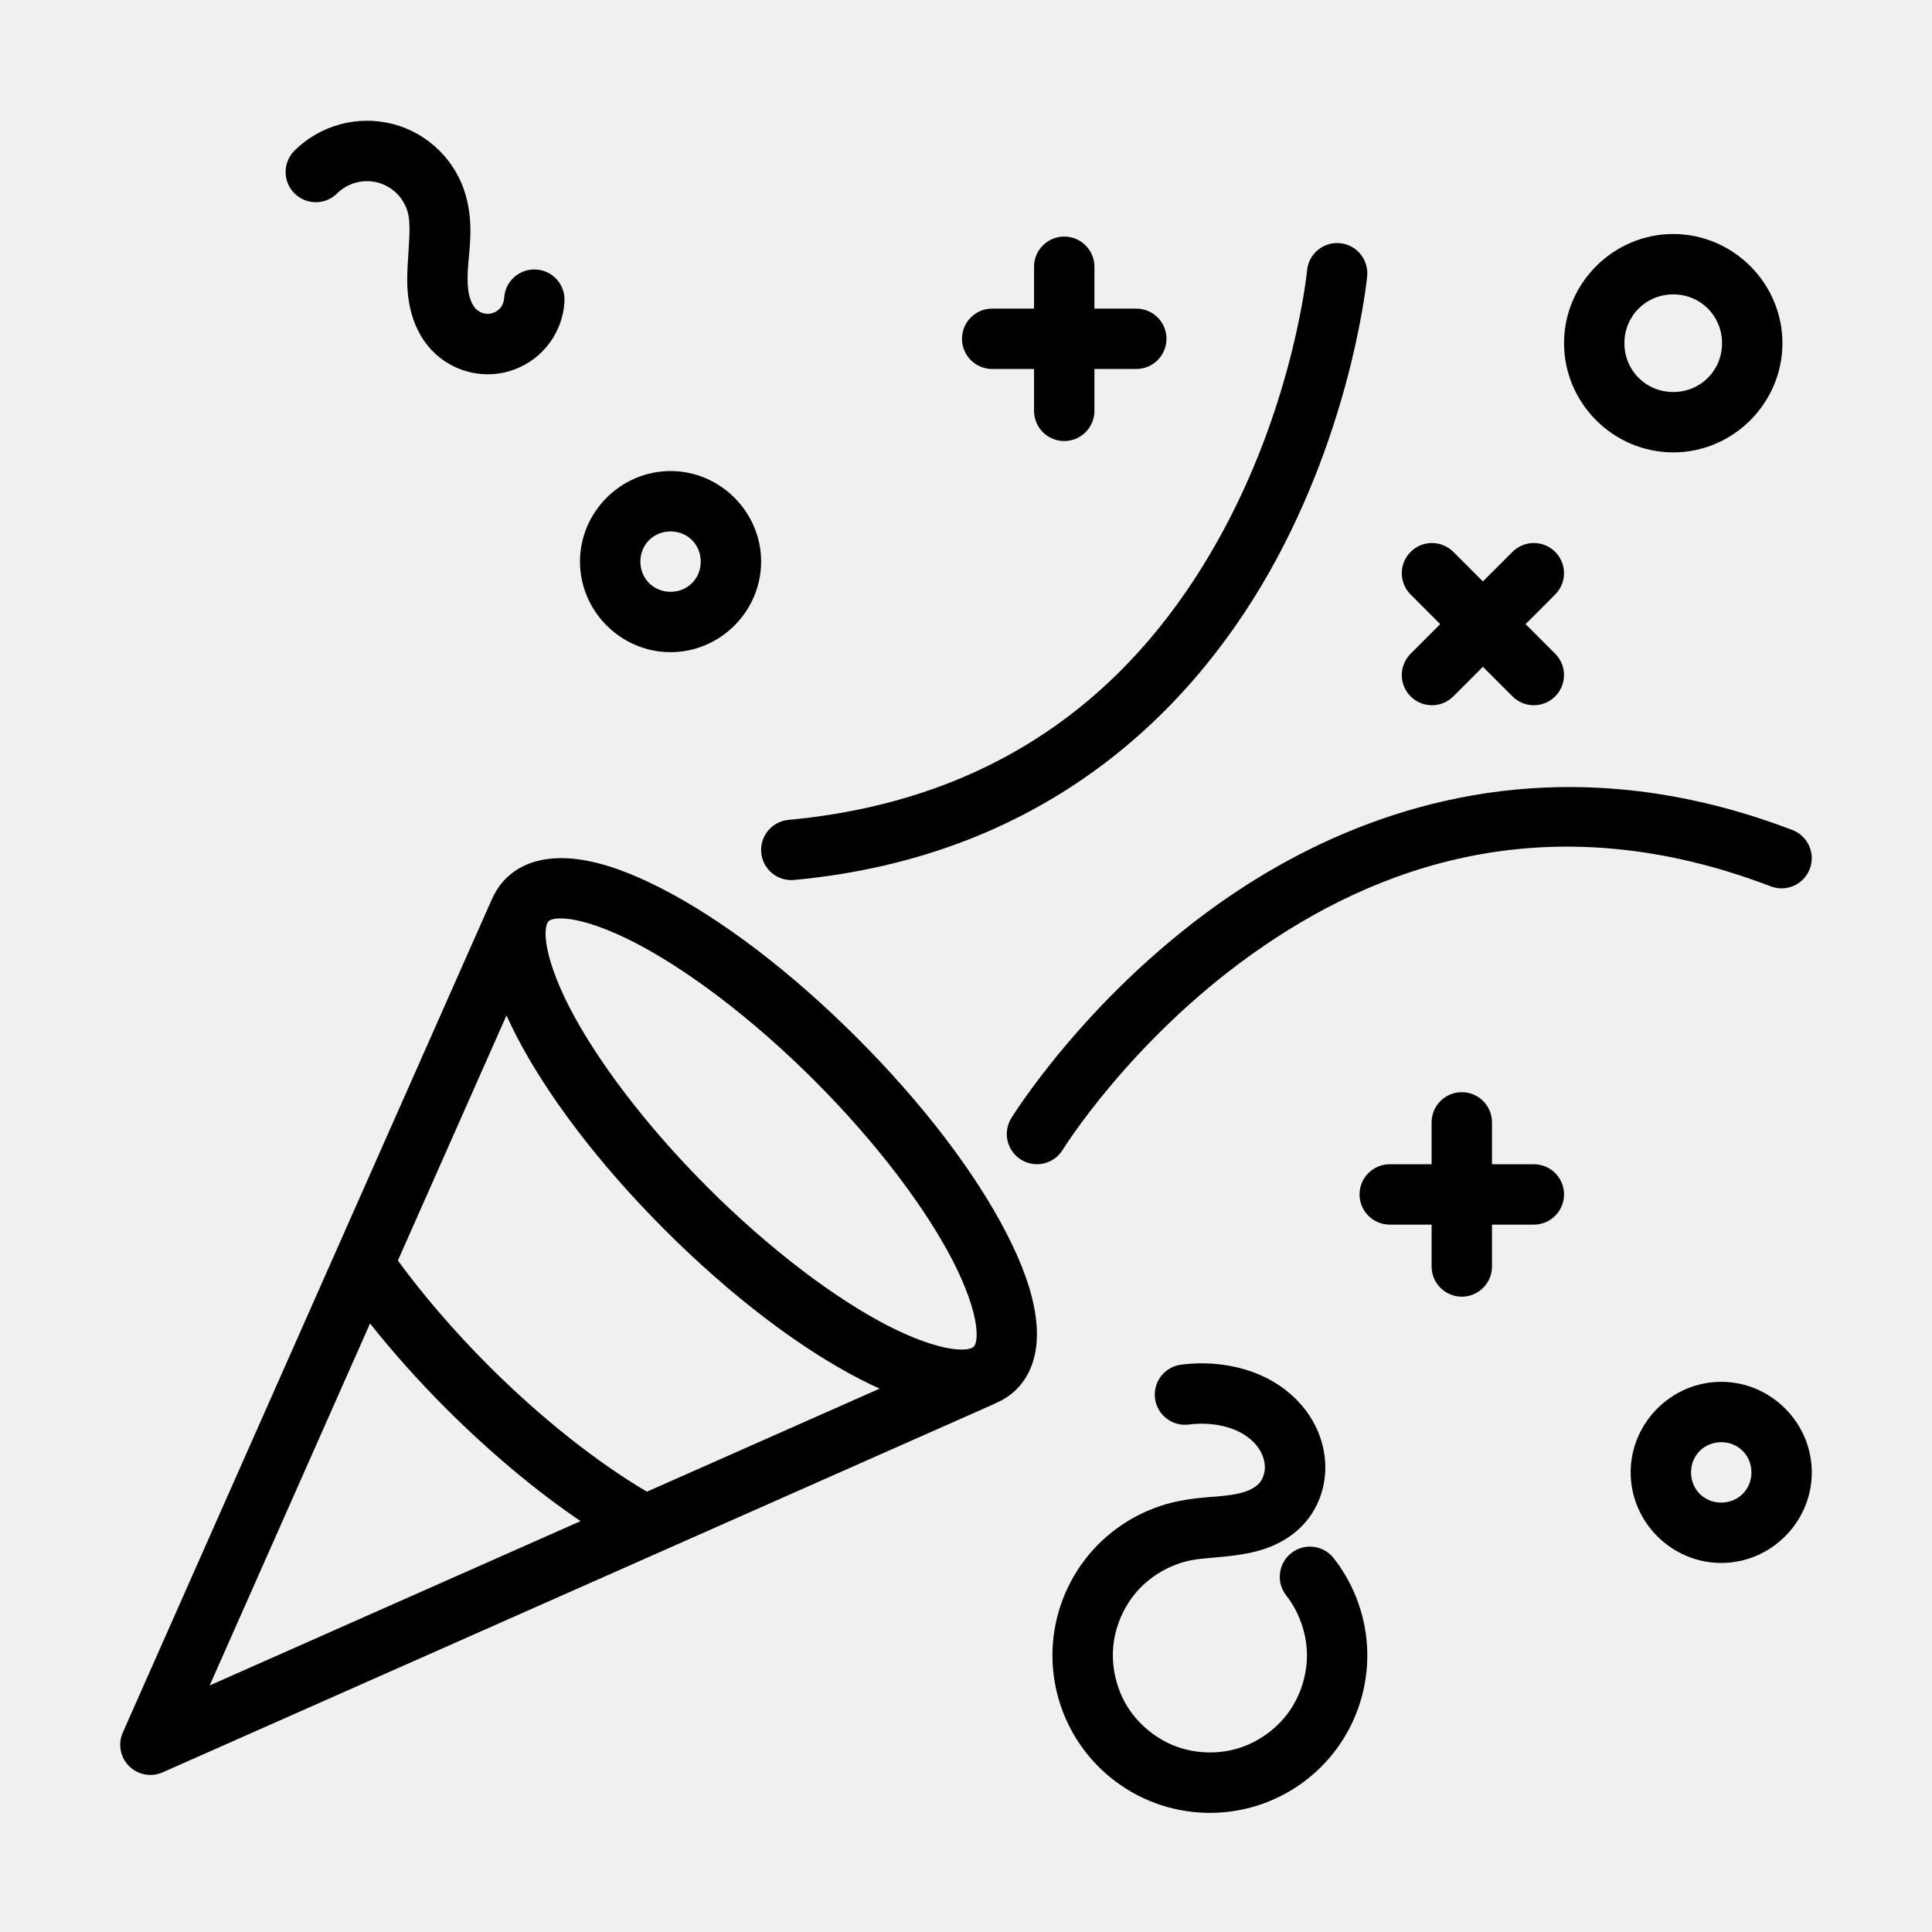
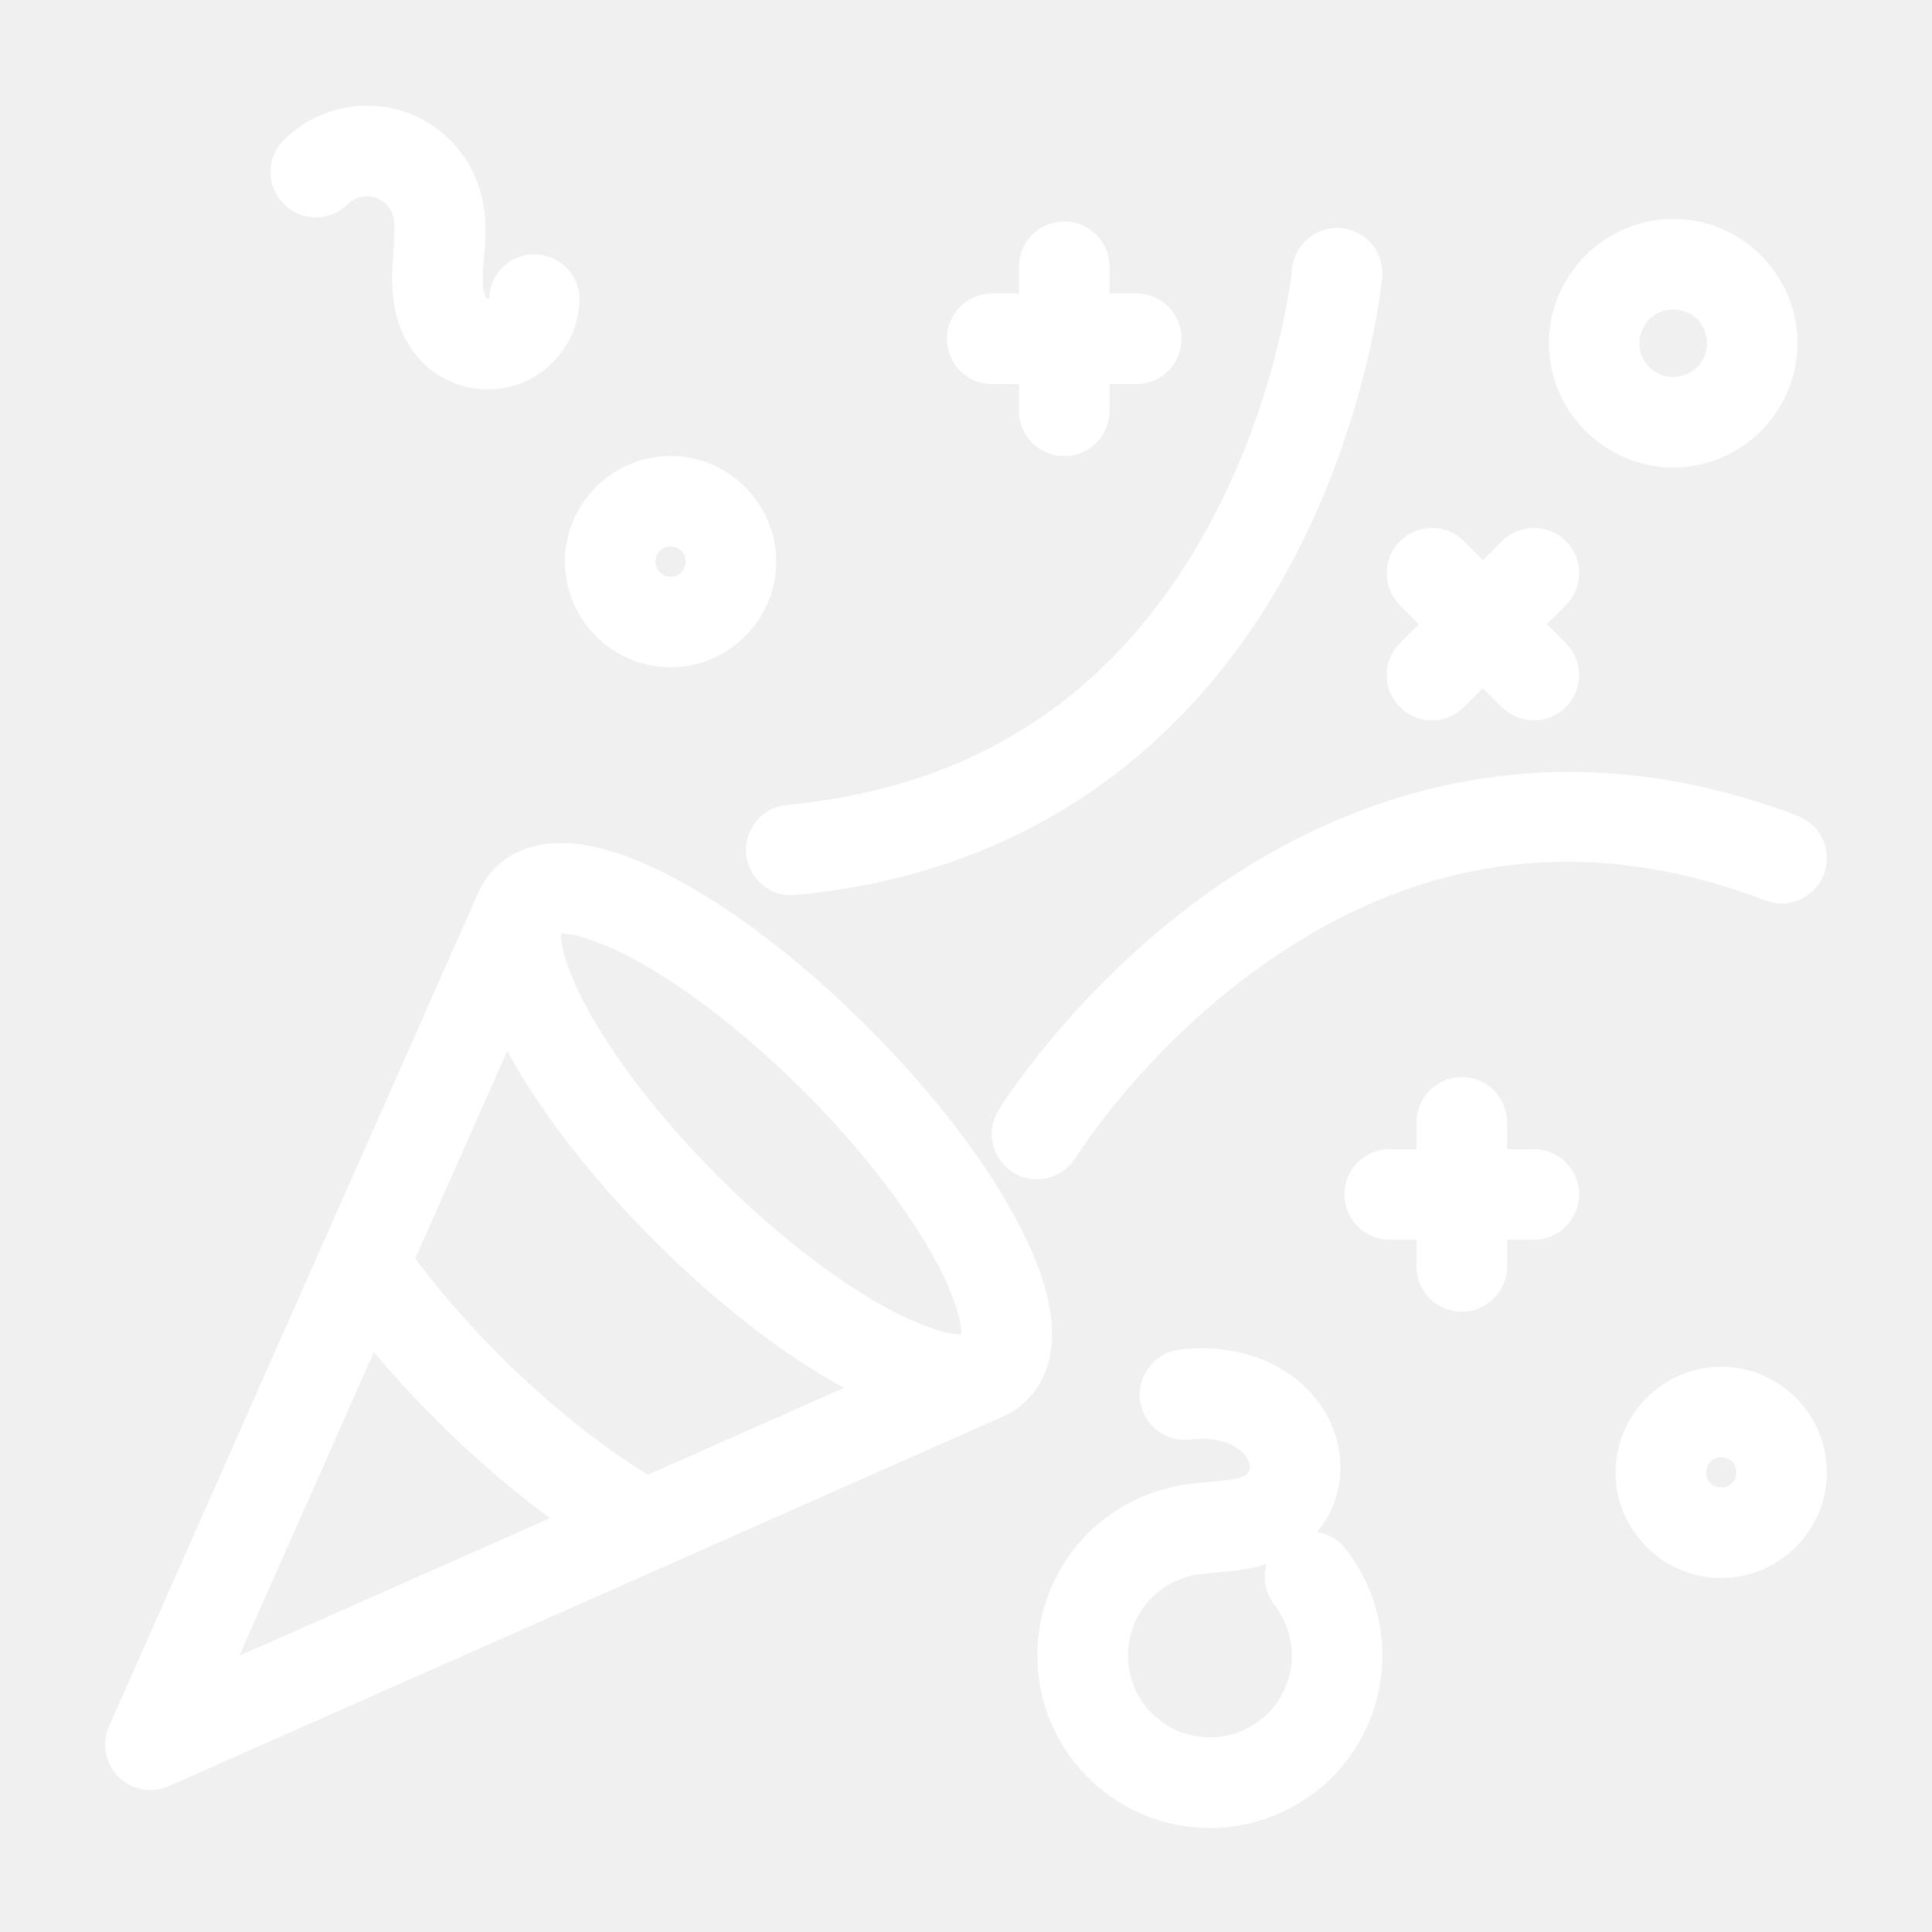
- <svg xmlns="http://www.w3.org/2000/svg" width="800px" height="800px" viewBox="0 0 64 64" id="svg5" version="1.1" xml:space="preserve">
-   <defs id="defs2" />
-   <g id="layer1" transform="translate(-288)">
-     <path d="m 306.52,28.428 c -0.651,0.012 -1.285,0.197 -1.766,0.678 -0.191,0.191 -0.332,0.409 -0.438,0.641 a 1,1 0 0 0 -0.01,0.014 l -12.238,27.631 a 1,1 0 0 0 1.318,1.32 l 27.555,-12.207 a 1,1 0 0 0 0.031,-0.018 c 0.253,-0.108 0.492,-0.256 0.699,-0.463 0.641,-0.641 0.757,-1.554 0.637,-2.416 -0.12,-0.862 -0.463,-1.779 -0.975,-2.77 -1.022,-1.982 -2.738,-4.253 -4.939,-6.455 -2.202,-2.202 -4.471,-3.915 -6.453,-4.938 -0.991,-0.511 -1.908,-0.856 -2.77,-0.977 -0.215,-0.03 -0.435,-0.045 -0.652,-0.041 z m 0.051,1.996 c 0.089,9.7e-5 0.195,0.007 0.324,0.025 0.515,0.072 1.269,0.33 2.129,0.773 1.72,0.887 3.877,2.495 5.957,4.574 2.08,2.08 3.689,4.239 4.576,5.959 0.444,0.86 0.7,1.612 0.771,2.127 0.072,0.515 -0.028,0.684 -0.07,0.727 -0.043,0.043 -0.212,0.144 -0.727,0.072 -0.515,-0.072 -1.269,-0.328 -2.129,-0.771 -1.72,-0.887 -3.879,-2.497 -5.959,-4.576 -2.08,-2.08 -3.687,-4.237 -4.574,-5.957 -0.444,-0.86 -0.7,-1.614 -0.771,-2.129 -0.052,-0.374 -0.014,-0.563 0.027,-0.656 l 0.01,-0.02 v -0.002 c 0.012,-0.022 0.024,-0.042 0.033,-0.051 0.032,-0.032 0.135,-0.096 0.402,-0.096 z m -1.793,3.213 c 0.098,0.216 0.201,0.433 0.316,0.656 1.022,1.982 2.734,4.253 4.936,6.455 2.202,2.202 4.475,3.915 6.457,4.938 0.222,0.114 0.438,0.217 0.652,0.314 l -7.709,3.414 c -1.636,-0.961 -3.512,-2.441 -5.246,-4.174 -1.128,-1.129 -2.155,-2.324 -3.004,-3.482 z m -4.52,10.205 c 0.757,0.952 1.603,1.901 2.512,2.811 1.448,1.447 2.979,2.73 4.461,3.736 l -12.285,5.443 z" id="rect55015" style="color:#000000;fill:#000000;fill-rule:evenodd;stroke-linecap:round;stroke-linejoin:round;stroke-miterlimit:4.1" />
-     <path d="m 341.629,26.143 c -5.453,-0.473 -9.993,1.468 -13.307,3.83 -4.418,3.149 -6.822,7.068 -6.822,7.068 a 1,1 0 0 0 0.328,1.377 1,1 0 0 0 1.375,-0.328 c 0,0 2.219,-3.595 6.279,-6.488 4.06,-2.893 9.795,-5.061 17.178,-2.24 a 1,1 0 0 0 1.291,-0.576 1,1 0 0 0 -0.576,-1.291 c -2.009,-0.768 -3.928,-1.194 -5.746,-1.352 z" id="path55061" style="color:#000000;fill:#000000;fill-rule:evenodd;stroke-linecap:round;stroke-linejoin:round;stroke-miterlimit:4.1" />
-     <path d="m 332.387,8.055 a 1,1 0 0 0 -1.088,0.902 c 0,0 -0.402,4.205 -2.764,8.596 -2.362,4.391 -6.547,8.873 -14.416,9.607 a 1,1 0 0 0 -0.902,1.088 1,1 0 0 0 1.088,0.902 c 8.566,-0.8 13.422,-5.872 15.992,-10.65 2.57,-4.778 2.992,-9.357 2.992,-9.357 a 1,1 0 0 0 -0.902,-1.088 z" id="path55081" style="color:#000000;fill:#000000;fill-rule:evenodd;stroke-linecap:round;stroke-linejoin:round;stroke-miterlimit:4.1" />
-     <path d="m 310.213,15.604 c -1.645,0 -3,1.355 -3,3 0,1.645 1.355,3 3,3 1.645,0 3,-1.355 3,-3 0,-1.645 -1.355,-3 -3,-3 z m 0,2 c 0.564,0 1,0.436 1,1 0,0.564 -0.436,1 -1,1 -0.564,0 -1,-0.436 -1,-1 0,-0.564 0.436,-1 1,-1 z" id="path55087" style="color:#000000;fill:#000000;fill-rule:evenodd;stroke-linecap:round;stroke-linejoin:round;stroke-miterlimit:4.1" />
-     <path d="m 343.428,7.752 c -1.986,0 -3.617,1.632 -3.617,3.617 0,1.986 1.632,3.617 3.617,3.617 1.986,0 3.617,-1.632 3.617,-3.617 0,-1.986 -1.632,-3.617 -3.617,-3.617 z m 0,2 c 0.905,0 1.617,0.713 1.617,1.617 0,0.905 -0.713,1.617 -1.617,1.617 -0.905,0 -1.617,-0.713 -1.617,-1.617 0,-0.905 0.713,-1.617 1.617,-1.617 z" id="circle55089" style="color:#000000;fill:#000000;fill-rule:evenodd;stroke-linecap:round;stroke-linejoin:round;stroke-miterlimit:4.1" />
-     <path d="m 345.018,45.775 c -1.645,0 -3,1.355 -3,3 0,1.645 1.355,3 3,3 1.645,0 3,-1.355 3,-3 0,-1.645 -1.355,-3 -3,-3 z m 0,2 c 0.564,0 1,0.436 1,1 0,0.564 -0.436,1 -1,1 -0.564,0 -1,-0.436 -1,-1 0,-0.564 0.436,-1 1,-1 z" id="circle55091" style="color:#000000;fill:#000000;fill-rule:evenodd;stroke-linecap:round;stroke-linejoin:round;stroke-miterlimit:4.1" />
-     <path d="m 323.254,7.836 a 1,1 0 0 0 -1,1 v 1.387 h -1.387 a 1,1 0 0 0 -1,1 1,1 0 0 0 1,1 h 1.387 v 1.387 a 1,1 0 0 0 1,1 1,1 0 0 0 1,-1 v -1.387 h 1.387 a 1,1 0 0 0 1,-1 1,1 0 0 0 -1,-1 h -1.387 V 8.836 a 1,1 0 0 0 -1,-1 z" id="path55093" style="color:#000000;fill:#000000;fill-rule:evenodd;stroke-linecap:round;stroke-linejoin:round;stroke-miterlimit:4.1" />
-     <path d="m 335.436,17.988 a 1,1 0 0 0 -0.707,0.293 1,1 0 0 0 0,1.414 l 0.98,0.98 -0.98,0.98 a 1,1 0 0 0 0,1.414 1,1 0 0 0 1.414,0 l 0.98,-0.98 0.98,0.98 a 1,1 0 0 0 1.414,0 1,1 0 0 0 0,-1.414 l -0.98,-0.98 0.98,-0.98 a 1,1 0 0 0 0,-1.414 1,1 0 0 0 -0.707,-0.293 1,1 0 0 0 -0.707,0.293 l -0.98,0.98 -0.98,-0.98 a 1,1 0 0 0 -0.707,-0.293 z" id="path55097" style="color:#000000;fill:#000000;fill-rule:evenodd;stroke-linecap:round;stroke-linejoin:round;stroke-miterlimit:4.1" />
-     <path d="m 336.424,36.18 a 1,1 0 0 0 -1,1 v 1.387 h -1.387 a 1,1 0 0 0 -1,1 1,1 0 0 0 1,1 h 1.387 v 1.387 a 1,1 0 0 0 1,1 1,1 0 0 0 1,-1 v -1.387 h 1.387 a 1,1 0 0 0 1,-1 1,1 0 0 0 -1,-1 h -1.387 v -1.387 a 1,1 0 0 0 -1,-1 z" id="path55101" style="color:#000000;fill:#000000;fill-rule:evenodd;stroke-linecap:round;stroke-linejoin:round;stroke-miterlimit:4.1" />
-     <path d="m 327.123,45.207 a 1,1 0 0 0 -0.861,1.123 1,1 0 0 0 1.123,0.859 c 0.279,-0.037 0.565,-0.037 0.844,0 0.323,0.043 0.623,0.135 0.875,0.271 0.249,0.135 0.46,0.32 0.596,0.523 0.133,0.2 0.204,0.438 0.201,0.641 -0.003,0.196 -0.085,0.397 -0.191,0.514 -0.073,0.08 -0.194,0.167 -0.348,0.232 -0.156,0.066 -0.352,0.115 -0.578,0.15 -0.454,0.071 -1.041,0.066 -1.727,0.203 -1.111,0.222 -2.126,0.805 -2.879,1.652 -0.752,0.847 -1.21,1.925 -1.299,3.055 -0.089,1.13 0.196,2.264 0.807,3.219 0.611,0.955 1.523,1.689 2.586,2.082 1.063,0.393 2.234,0.428 3.318,0.1 1.085,-0.328 2.038,-1.006 2.705,-1.922 0.667,-0.916 1.019,-2.033 0.998,-3.166 -0.021,-1.133 -0.413,-2.236 -1.113,-3.127 a 1,1 0 0 0 -1.404,-0.168 1,1 0 0 0 -0.168,1.404 c 0.424,0.54 0.673,1.241 0.686,1.928 0.013,0.687 -0.211,1.396 -0.615,1.951 -0.404,0.555 -1.01,0.987 -1.668,1.186 -0.658,0.199 -1.401,0.176 -2.045,-0.062 -0.644,-0.238 -1.225,-0.705 -1.596,-1.283 -0.37,-0.579 -0.55,-1.3 -0.496,-1.984 0.054,-0.685 0.345,-1.369 0.801,-1.883 0.456,-0.514 1.102,-0.883 1.775,-1.018 0.423,-0.084 0.978,-0.087 1.641,-0.189 0.332,-0.052 0.691,-0.132 1.055,-0.287 0.366,-0.156 0.733,-0.384 1.041,-0.721 0.472,-0.516 0.704,-1.173 0.715,-1.834 0.01,-0.655 -0.196,-1.27 -0.539,-1.783 -0.341,-0.509 -0.8,-0.898 -1.305,-1.172 -0.502,-0.272 -1.039,-0.424 -1.566,-0.494 -0.454,-0.06 -0.913,-0.06 -1.367,-10e-7 z" id="path55105" style="color:#000000;fill:#000000;fill-rule:evenodd;stroke-linecap:round;stroke-linejoin:round;stroke-miterlimit:4.1" />
-     <path d="m 301.021,4.111 c -0.574,-0.151 -1.175,-0.148 -1.748,0.006 -0.573,0.154 -1.095,0.453 -1.516,0.871 a 1,1 0 0 0 -0.004,1.416 1,1 0 0 0 1.414,0.004 c 0.17,-0.169 0.394,-0.297 0.625,-0.359 0.231,-0.062 0.489,-0.063 0.721,-0.002 0.231,0.061 0.455,0.188 0.625,0.355 0.17,0.168 0.303,0.391 0.367,0.621 0.115,0.409 0.038,1.026 -0.004,1.824 -0.021,0.401 -0.024,0.855 0.082,1.34 0.107,0.492 0.325,1.006 0.738,1.434 0.347,0.359 0.787,0.605 1.273,0.715 0.487,0.11 0.99,0.076 1.457,-0.1 0.467,-0.176 0.868,-0.482 1.162,-0.885 0.294,-0.403 0.462,-0.877 0.486,-1.375 a 1,1 0 0 0 -0.949,-1.049 1,1 0 0 0 -1.049,0.949 c -0.005,0.101 -0.046,0.215 -0.105,0.297 -0.059,0.082 -0.155,0.154 -0.25,0.189 -0.095,0.036 -0.214,0.044 -0.312,0.021 -0.099,-0.022 -0.203,-0.082 -0.273,-0.154 -0.087,-0.09 -0.176,-0.257 -0.223,-0.469 -0.048,-0.218 -0.058,-0.491 -0.041,-0.809 0.034,-0.639 0.208,-1.493 -0.066,-2.471 -0.16,-0.571 -0.468,-1.09 -0.891,-1.506 -0.423,-0.416 -0.946,-0.714 -1.52,-0.865 z" id="path55109" style="color:#000000;fill:#000000;fill-rule:evenodd;stroke-linecap:round;stroke-linejoin:round;stroke-miterlimit:4.1" />
+ <svg xmlns="http://www.w3.org/2000/svg" width="800px" height="800px" viewBox="0 0 64 64" id="svg5" version="1.1" xml:space="preserve" fill="#ffffff" stroke="#ffffff">
+   <g id="SVGRepo_bgCarrier" stroke-width="0" />
+   <g id="SVGRepo_tracerCarrier" stroke-linecap="round" stroke-linejoin="round" />
+   <g id="SVGRepo_iconCarrier">
+     <defs id="defs2" />
+     <g id="layer1" transform="translate(-288)">
+       <path d="m 306.52,28.428 c -0.651,0.012 -1.285,0.197 -1.766,0.678 -0.191,0.191 -0.332,0.409 -0.438,0.641 a 1,1 0 0 0 -0.01,0.014 l -12.238,27.631 a 1,1 0 0 0 1.318,1.32 l 27.555,-12.207 a 1,1 0 0 0 0.031,-0.018 c 0.253,-0.108 0.492,-0.256 0.699,-0.463 0.641,-0.641 0.757,-1.554 0.637,-2.416 -0.12,-0.862 -0.463,-1.779 -0.975,-2.77 -1.022,-1.982 -2.738,-4.253 -4.939,-6.455 -2.202,-2.202 -4.471,-3.915 -6.453,-4.938 -0.991,-0.511 -1.908,-0.856 -2.77,-0.977 -0.215,-0.03 -0.435,-0.045 -0.652,-0.041 z m 0.051,1.996 c 0.089,9.7e-5 0.195,0.007 0.324,0.025 0.515,0.072 1.269,0.33 2.129,0.773 1.72,0.887 3.877,2.495 5.957,4.574 2.08,2.08 3.689,4.239 4.576,5.959 0.444,0.86 0.7,1.612 0.771,2.127 0.072,0.515 -0.028,0.684 -0.07,0.727 -0.043,0.043 -0.212,0.144 -0.727,0.072 -0.515,-0.072 -1.269,-0.328 -2.129,-0.771 -1.72,-0.887 -3.879,-2.497 -5.959,-4.576 -2.08,-2.08 -3.687,-4.237 -4.574,-5.957 -0.444,-0.86 -0.7,-1.614 -0.771,-2.129 -0.052,-0.374 -0.014,-0.563 0.027,-0.656 l 0.01,-0.02 v -0.002 c 0.012,-0.022 0.024,-0.042 0.033,-0.051 0.032,-0.032 0.135,-0.096 0.402,-0.096 z m -1.793,3.213 c 0.098,0.216 0.201,0.433 0.316,0.656 1.022,1.982 2.734,4.253 4.936,6.455 2.202,2.202 4.475,3.915 6.457,4.938 0.222,0.114 0.438,0.217 0.652,0.314 l -7.709,3.414 c -1.636,-0.961 -3.512,-2.441 -5.246,-4.174 -1.128,-1.129 -2.155,-2.324 -3.004,-3.482 z m -4.52,10.205 c 0.757,0.952 1.603,1.901 2.512,2.811 1.448,1.447 2.979,2.73 4.461,3.736 l -12.285,5.443 z" id="rect55015" style="color:#ffffff;fill:#ffffff;fill-rule:evenodd;stroke-linecap:round;stroke-linejoin:round;stroke-miterlimit:4.1" />
+       <path d="m 341.629,26.143 c -5.453,-0.473 -9.993,1.468 -13.307,3.83 -4.418,3.149 -6.822,7.068 -6.822,7.068 a 1,1 0 0 0 0.328,1.377 1,1 0 0 0 1.375,-0.328 c 0,0 2.219,-3.595 6.279,-6.488 4.06,-2.893 9.795,-5.061 17.178,-2.24 a 1,1 0 0 0 1.291,-0.576 1,1 0 0 0 -0.576,-1.291 c -2.009,-0.768 -3.928,-1.194 -5.746,-1.352 z" id="path55061" style="color:#ffffff;fill:#ffffff;fill-rule:evenodd;stroke-linecap:round;stroke-linejoin:round;stroke-miterlimit:4.1" />
+       <path d="m 332.387,8.055 a 1,1 0 0 0 -1.088,0.902 c 0,0 -0.402,4.205 -2.764,8.596 -2.362,4.391 -6.547,8.873 -14.416,9.607 a 1,1 0 0 0 -0.902,1.088 1,1 0 0 0 1.088,0.902 c 8.566,-0.8 13.422,-5.872 15.992,-10.65 2.57,-4.778 2.992,-9.357 2.992,-9.357 a 1,1 0 0 0 -0.902,-1.088 z" id="path55081" style="color:#ffffff;fill:#ffffff;fill-rule:evenodd;stroke-linecap:round;stroke-linejoin:round;stroke-miterlimit:4.1" />
+       <path d="m 310.213,15.604 c -1.645,0 -3,1.355 -3,3 0,1.645 1.355,3 3,3 1.645,0 3,-1.355 3,-3 0,-1.645 -1.355,-3 -3,-3 z m 0,2 c 0.564,0 1,0.436 1,1 0,0.564 -0.436,1 -1,1 -0.564,0 -1,-0.436 -1,-1 0,-0.564 0.436,-1 1,-1 z" id="path55087" style="color:#ffffff;fill:#ffffff;fill-rule:evenodd;stroke-linecap:round;stroke-linejoin:round;stroke-miterlimit:4.1" />
+       <path d="m 343.428,7.752 c -1.986,0 -3.617,1.632 -3.617,3.617 0,1.986 1.632,3.617 3.617,3.617 1.986,0 3.617,-1.632 3.617,-3.617 0,-1.986 -1.632,-3.617 -3.617,-3.617 z m 0,2 c 0.905,0 1.617,0.713 1.617,1.617 0,0.905 -0.713,1.617 -1.617,1.617 -0.905,0 -1.617,-0.713 -1.617,-1.617 0,-0.905 0.713,-1.617 1.617,-1.617 z" id="circle55089" style="color:#ffffff;fill:#ffffff;fill-rule:evenodd;stroke-linecap:round;stroke-linejoin:round;stroke-miterlimit:4.1" />
+       <path d="m 345.018,45.775 c -1.645,0 -3,1.355 -3,3 0,1.645 1.355,3 3,3 1.645,0 3,-1.355 3,-3 0,-1.645 -1.355,-3 -3,-3 z m 0,2 c 0.564,0 1,0.436 1,1 0,0.564 -0.436,1 -1,1 -0.564,0 -1,-0.436 -1,-1 0,-0.564 0.436,-1 1,-1 z" id="circle55091" style="color:#ffffff;fill:#ffffff;fill-rule:evenodd;stroke-linecap:round;stroke-linejoin:round;stroke-miterlimit:4.1" />
+       <path d="m 323.254,7.836 a 1,1 0 0 0 -1,1 v 1.387 h -1.387 a 1,1 0 0 0 -1,1 1,1 0 0 0 1,1 h 1.387 v 1.387 a 1,1 0 0 0 1,1 1,1 0 0 0 1,-1 v -1.387 h 1.387 a 1,1 0 0 0 1,-1 1,1 0 0 0 -1,-1 h -1.387 V 8.836 a 1,1 0 0 0 -1,-1 z" id="path55093" style="color:#ffffff;fill:#ffffff;fill-rule:evenodd;stroke-linecap:round;stroke-linejoin:round;stroke-miterlimit:4.1" />
+       <path d="m 335.436,17.988 a 1,1 0 0 0 -0.707,0.293 1,1 0 0 0 0,1.414 l 0.98,0.98 -0.98,0.98 a 1,1 0 0 0 0,1.414 1,1 0 0 0 1.414,0 l 0.98,-0.98 0.98,0.98 a 1,1 0 0 0 1.414,0 1,1 0 0 0 0,-1.414 l -0.98,-0.98 0.98,-0.98 a 1,1 0 0 0 0,-1.414 1,1 0 0 0 -0.707,-0.293 1,1 0 0 0 -0.707,0.293 l -0.98,0.98 -0.98,-0.98 a 1,1 0 0 0 -0.707,-0.293 z" id="path55097" style="color:#ffffff;fill:#ffffff;fill-rule:evenodd;stroke-linecap:round;stroke-linejoin:round;stroke-miterlimit:4.1" />
+       <path d="m 336.424,36.18 a 1,1 0 0 0 -1,1 v 1.387 h -1.387 a 1,1 0 0 0 -1,1 1,1 0 0 0 1,1 h 1.387 v 1.387 a 1,1 0 0 0 1,1 1,1 0 0 0 1,-1 v -1.387 h 1.387 a 1,1 0 0 0 1,-1 1,1 0 0 0 -1,-1 h -1.387 v -1.387 a 1,1 0 0 0 -1,-1 z" id="path55101" style="color:#ffffff;fill:#ffffff;fill-rule:evenodd;stroke-linecap:round;stroke-linejoin:round;stroke-miterlimit:4.1" />
+       <path d="m 327.123,45.207 a 1,1 0 0 0 -0.861,1.123 1,1 0 0 0 1.123,0.859 c 0.279,-0.037 0.565,-0.037 0.844,0 0.323,0.043 0.623,0.135 0.875,0.271 0.249,0.135 0.46,0.32 0.596,0.523 0.133,0.2 0.204,0.438 0.201,0.641 -0.003,0.196 -0.085,0.397 -0.191,0.514 -0.073,0.08 -0.194,0.167 -0.348,0.232 -0.156,0.066 -0.352,0.115 -0.578,0.15 -0.454,0.071 -1.041,0.066 -1.727,0.203 -1.111,0.222 -2.126,0.805 -2.879,1.652 -0.752,0.847 -1.21,1.925 -1.299,3.055 -0.089,1.13 0.196,2.264 0.807,3.219 0.611,0.955 1.523,1.689 2.586,2.082 1.063,0.393 2.234,0.428 3.318,0.1 1.085,-0.328 2.038,-1.006 2.705,-1.922 0.667,-0.916 1.019,-2.033 0.998,-3.166 -0.021,-1.133 -0.413,-2.236 -1.113,-3.127 a 1,1 0 0 0 -1.404,-0.168 1,1 0 0 0 -0.168,1.404 c 0.424,0.54 0.673,1.241 0.686,1.928 0.013,0.687 -0.211,1.396 -0.615,1.951 -0.404,0.555 -1.01,0.987 -1.668,1.186 -0.658,0.199 -1.401,0.176 -2.045,-0.062 -0.644,-0.238 -1.225,-0.705 -1.596,-1.283 -0.37,-0.579 -0.55,-1.3 -0.496,-1.984 0.054,-0.685 0.345,-1.369 0.801,-1.883 0.456,-0.514 1.102,-0.883 1.775,-1.018 0.423,-0.084 0.978,-0.087 1.641,-0.189 0.332,-0.052 0.691,-0.132 1.055,-0.287 0.366,-0.156 0.733,-0.384 1.041,-0.721 0.472,-0.516 0.704,-1.173 0.715,-1.834 0.01,-0.655 -0.196,-1.27 -0.539,-1.783 -0.341,-0.509 -0.8,-0.898 -1.305,-1.172 -0.502,-0.272 -1.039,-0.424 -1.566,-0.494 -0.454,-0.06 -0.913,-0.06 -1.367,-10e-7 z" id="path55105" style="color:#ffffff;fill:#ffffff;fill-rule:evenodd;stroke-linecap:round;stroke-linejoin:round;stroke-miterlimit:4.1" />
+       <path d="m 301.021,4.111 c -0.574,-0.151 -1.175,-0.148 -1.748,0.006 -0.573,0.154 -1.095,0.453 -1.516,0.871 a 1,1 0 0 0 -0.004,1.416 1,1 0 0 0 1.414,0.004 c 0.17,-0.169 0.394,-0.297 0.625,-0.359 0.231,-0.062 0.489,-0.063 0.721,-0.002 0.231,0.061 0.455,0.188 0.625,0.355 0.17,0.168 0.303,0.391 0.367,0.621 0.115,0.409 0.038,1.026 -0.004,1.824 -0.021,0.401 -0.024,0.855 0.082,1.34 0.107,0.492 0.325,1.006 0.738,1.434 0.347,0.359 0.787,0.605 1.273,0.715 0.487,0.11 0.99,0.076 1.457,-0.1 0.467,-0.176 0.868,-0.482 1.162,-0.885 0.294,-0.403 0.462,-0.877 0.486,-1.375 a 1,1 0 0 0 -0.949,-1.049 1,1 0 0 0 -1.049,0.949 c -0.005,0.101 -0.046,0.215 -0.105,0.297 -0.059,0.082 -0.155,0.154 -0.25,0.189 -0.095,0.036 -0.214,0.044 -0.312,0.021 -0.099,-0.022 -0.203,-0.082 -0.273,-0.154 -0.087,-0.09 -0.176,-0.257 -0.223,-0.469 -0.048,-0.218 -0.058,-0.491 -0.041,-0.809 0.034,-0.639 0.208,-1.493 -0.066,-2.471 -0.16,-0.571 -0.468,-1.09 -0.891,-1.506 -0.423,-0.416 -0.946,-0.714 -1.52,-0.865 z" id="path55109" style="color:#ffffff;fill:#ffffff;fill-rule:evenodd;stroke-linecap:round;stroke-linejoin:round;stroke-miterlimit:4.1" />
+     </g>
  </g>
</svg>
